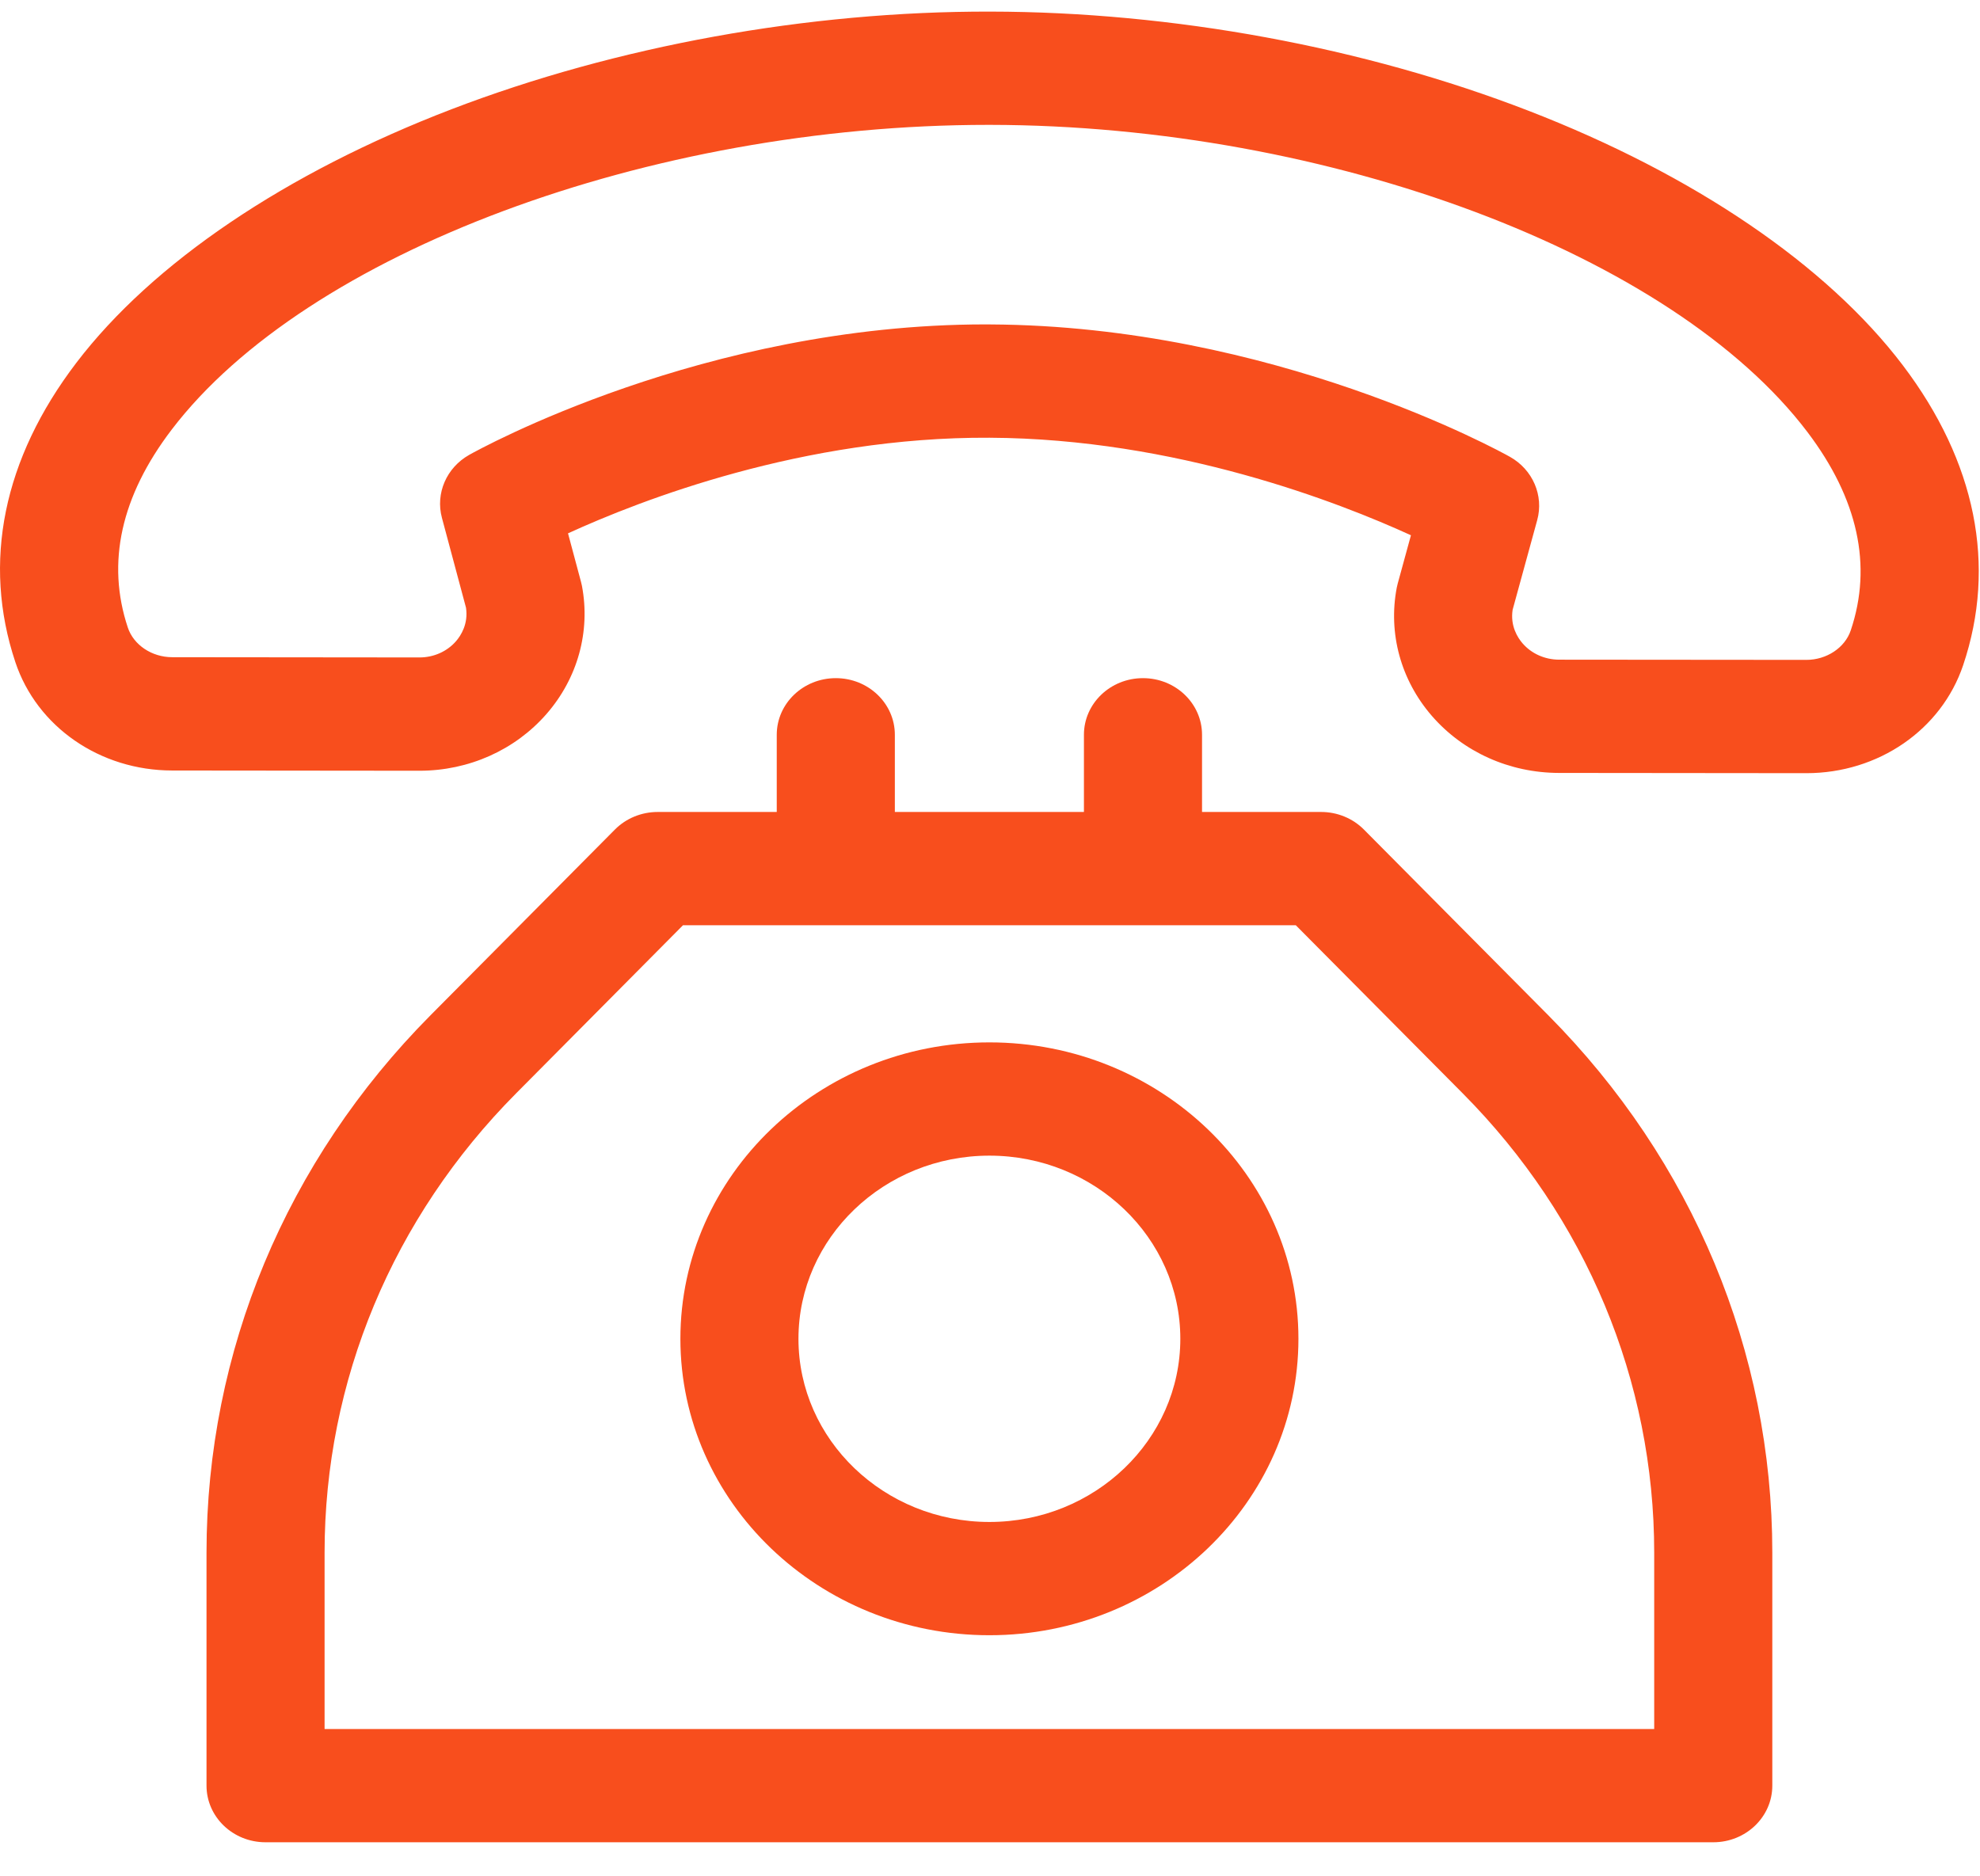
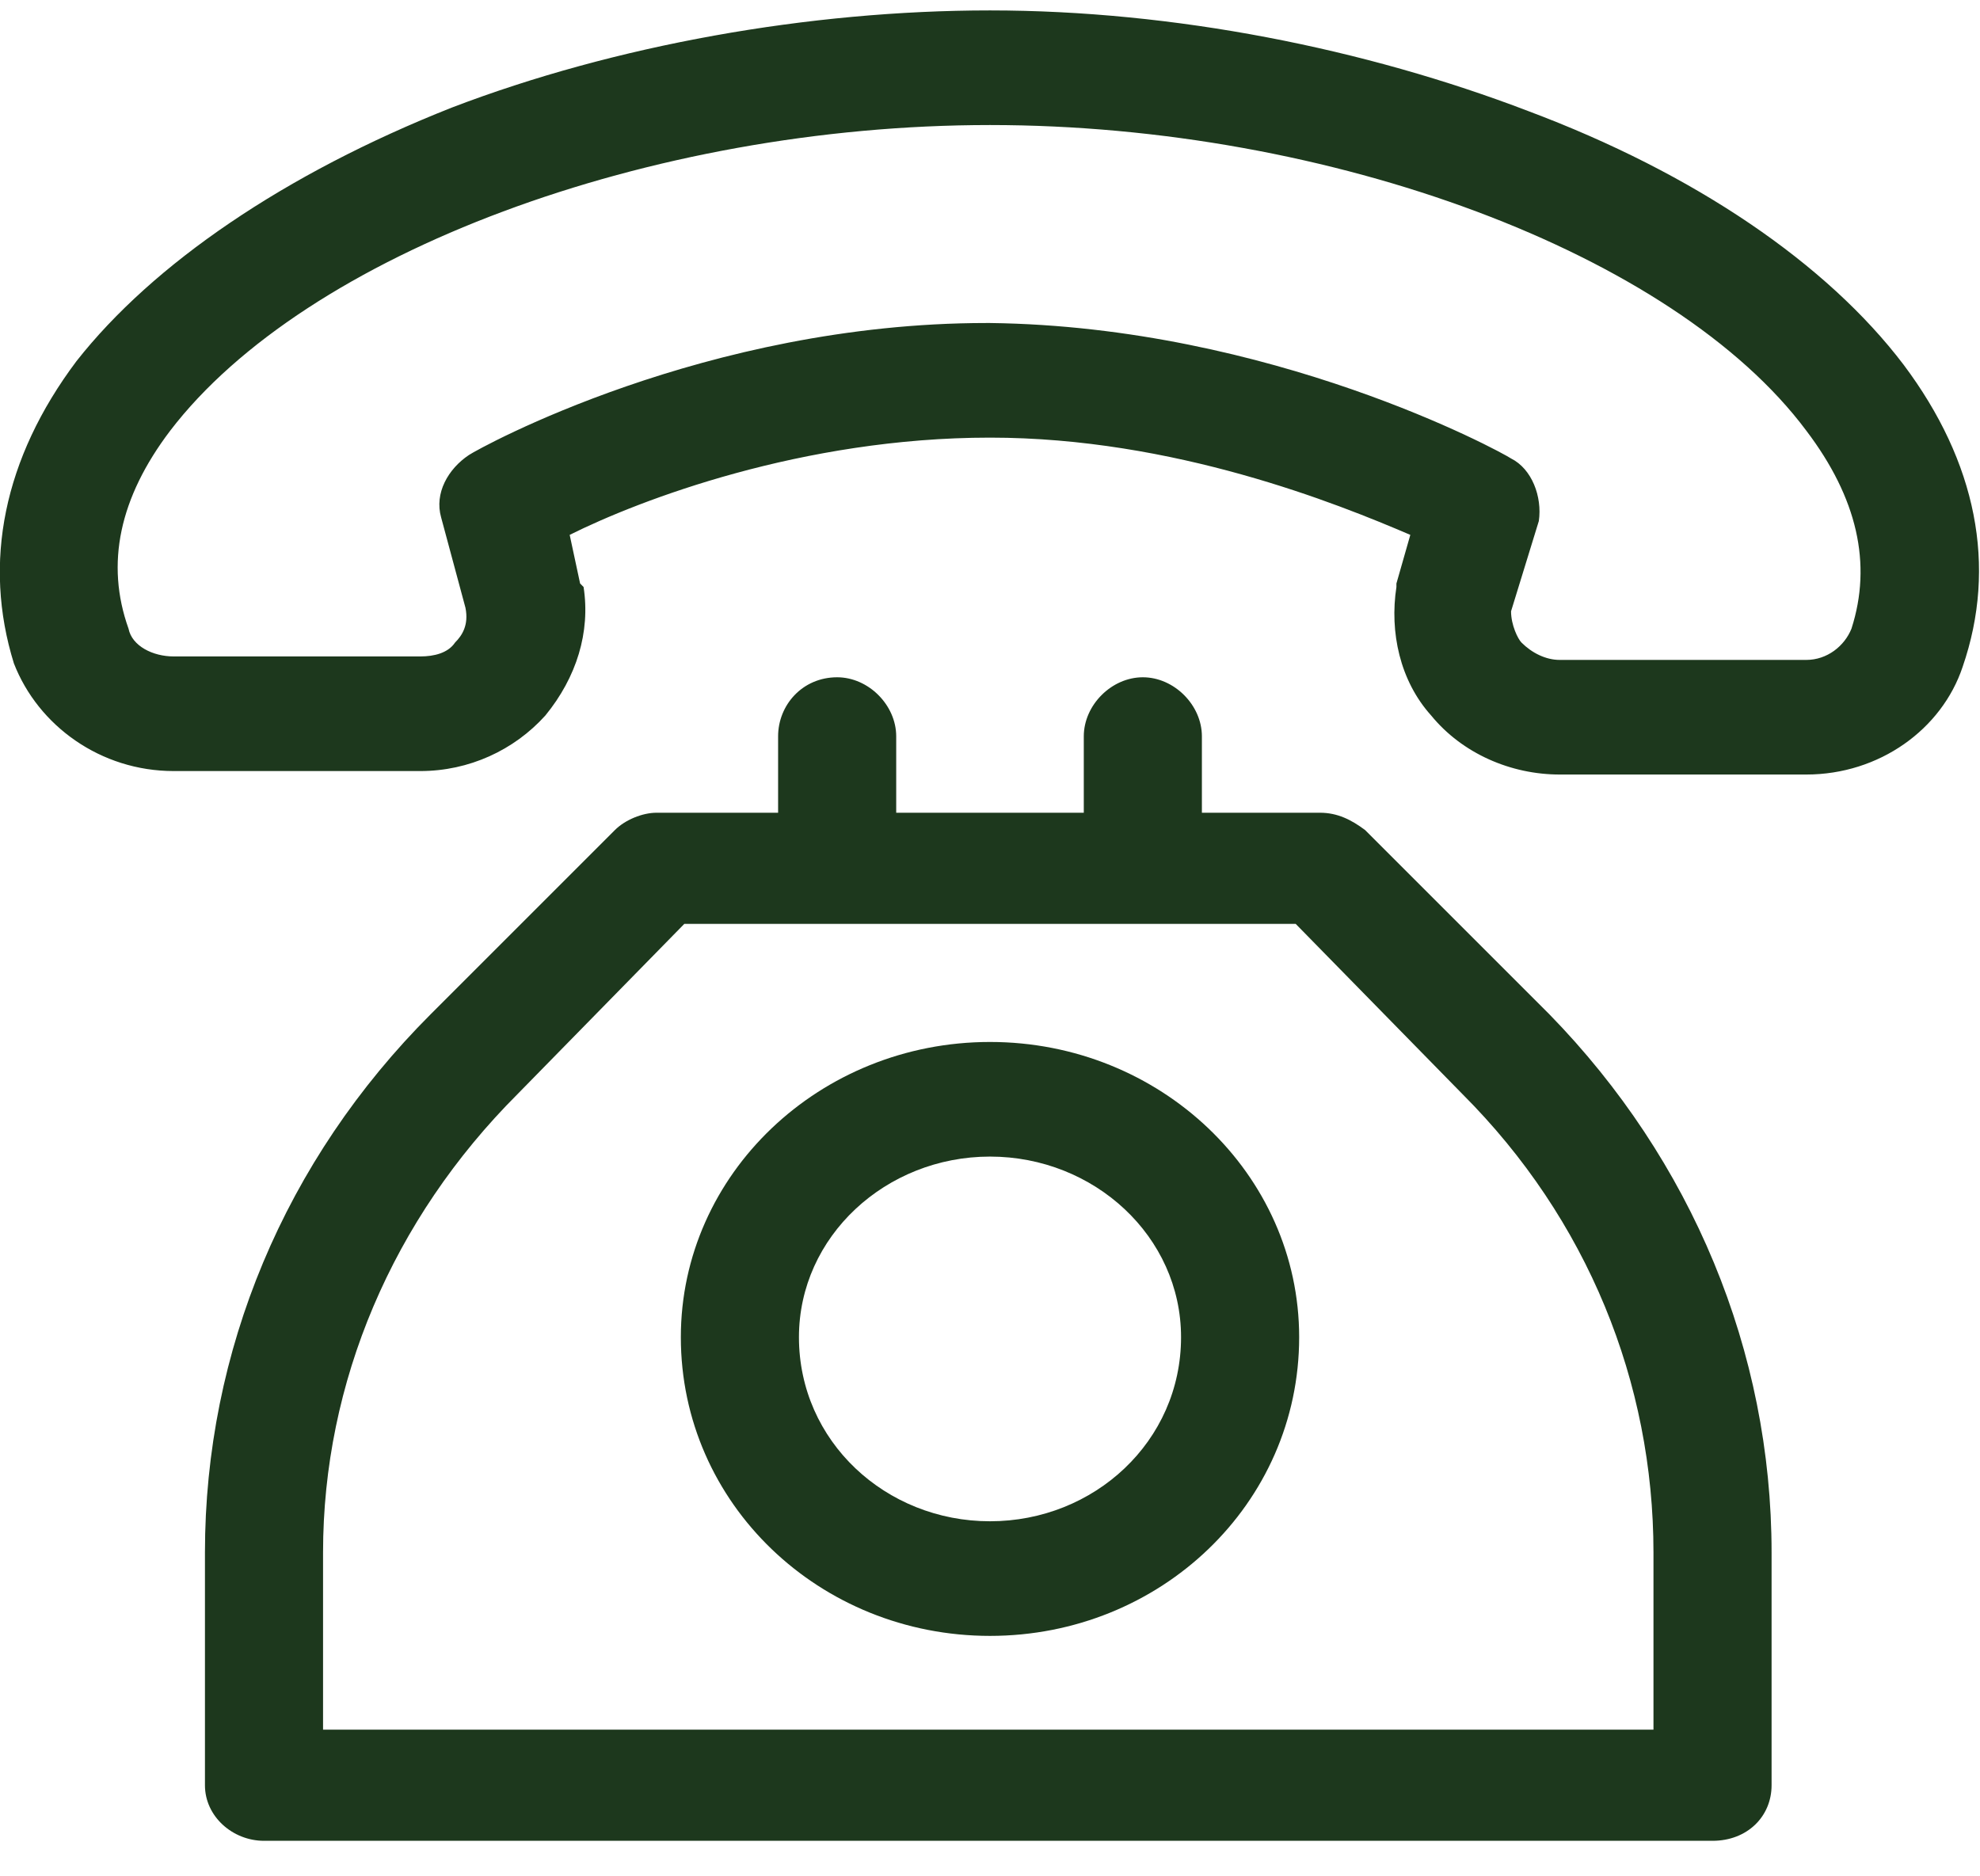
- <svg xmlns="http://www.w3.org/2000/svg" width="57" height="54" viewBox="0 0 57 54" fill="none">
-   <path d="M54.782 10.522C52.596 7.636 48.768 5.032 44.003 3.189C39.264 1.355 33.762 0.341 28.509 0.334C23.256 0.322 17.747 1.325 13.002 3.144C8.229 4.974 4.392 7.567 2.198 10.445C0.091 13.21 -0.516 16.191 0.442 19.064C1.063 20.927 2.876 22.182 4.954 22.184L12.069 22.191C12.072 22.191 12.074 22.191 12.076 22.191C13.495 22.191 14.828 21.595 15.734 20.555C16.63 19.527 17.002 18.183 16.753 16.868C16.745 16.829 16.736 16.791 16.726 16.753L16.352 15.356C18.425 14.407 23.122 12.574 28.487 12.603C33.849 12.629 38.543 14.462 40.618 15.411L40.238 16.799C40.227 16.839 40.218 16.878 40.21 16.918C39.958 18.233 40.325 19.578 41.218 20.609C42.122 21.653 43.456 22.252 44.879 22.254L51.994 22.261C51.996 22.261 51.999 22.261 52.001 22.261C54.075 22.261 55.888 21.012 56.515 19.152C57.482 16.28 56.882 13.296 54.782 10.522ZM53.279 18.15C53.111 18.65 52.585 18.999 52 18.999L44.883 18.993C44.473 18.992 44.09 18.821 43.832 18.524C43.692 18.362 43.474 18.026 43.545 17.558L44.253 14.975C44.447 14.267 44.125 13.521 43.467 13.152C43.192 12.998 36.65 9.381 28.505 9.341C28.459 9.341 28.416 9.34 28.37 9.34C20.278 9.34 13.782 12.942 13.508 13.096C12.854 13.464 12.533 14.204 12.722 14.909L13.415 17.496C13.486 17.965 13.266 18.302 13.126 18.463C12.868 18.759 12.485 18.929 12.075 18.929L4.958 18.922C4.373 18.922 3.847 18.571 3.68 18.069C3.058 16.203 3.482 14.286 4.942 12.37C8.82 7.281 18.7 3.595 28.451 3.595C28.469 3.595 28.487 3.595 28.505 3.595C38.266 3.609 48.16 7.328 52.032 12.439C53.488 14.362 53.908 16.283 53.279 18.15Z" fill="#F84E1D" />
-   <path d="M44.569 29.229L39.264 23.884C38.943 23.561 38.498 23.378 38.033 23.378H34.604V21.156C34.604 20.255 33.843 19.525 32.904 19.525C31.965 19.525 31.204 20.255 31.204 21.156V23.378H25.761V21.156C25.761 20.255 25 19.525 24.061 19.525C23.122 19.525 22.361 20.255 22.361 21.156V23.378H18.933C18.467 23.378 18.023 23.561 17.702 23.884L12.396 29.229C8.236 33.42 5.945 38.915 5.945 44.703V51.411C5.945 52.312 6.706 53.042 7.644 53.042H49.321C50.26 53.042 51.021 52.312 51.021 51.411V44.703C51.021 38.915 48.73 33.42 44.569 29.229ZM9.344 49.781V44.703C9.344 39.757 11.302 35.06 14.858 31.479L19.661 26.64H37.304L42.108 31.479C45.663 35.06 47.621 39.757 47.621 44.703V49.781H9.344Z" fill="#F84E1D" />
-   <path d="M28.483 30.012C23.577 30.012 19.587 33.84 19.587 38.546C19.587 43.252 23.577 47.081 28.483 47.081C33.388 47.081 37.379 43.252 37.379 38.546C37.379 33.84 33.388 30.012 28.483 30.012ZM28.483 43.82C25.452 43.82 22.986 41.454 22.986 38.546C22.986 35.639 25.452 33.273 28.483 33.273C31.513 33.273 33.979 35.639 33.979 38.546C33.979 41.454 31.513 43.82 28.483 43.82Z" fill="#F84E1D" />
+ <svg xmlns="http://www.w3.org/2000/svg" version="1.2" viewBox="0 0 57 54" width="57" height="54">
+   <style>
+ 		.s0 { fill: #1d381d } 
+ 	</style>
+   <path fill-rule="evenodd" class="s0" d="m56.5 19.2c-0.6 1.8-2.4 3.1-4.5 3.1q0 0 0 0h-7.1c-1.4 0-2.8-0.6-3.7-1.7-0.9-1-1.2-2.4-1-3.7q0 0 0-0.1l0.4-1.4c-2.1-0.9-6.8-2.8-12.1-2.8-5.4 0-10.1 1.8-12.1 2.8l0.3 1.4q0 0 0.1 0.1c0.2 1.3-0.2 2.6-1.1 3.7-0.9 1-2.2 1.6-3.6 1.6q0 0 0 0h-7.1c-2.1 0-3.9-1.3-4.6-3.1-0.9-2.9-0.3-5.9 1.8-8.7 2.2-2.8 6-5.4 10.8-7.3 4.7-1.8 10.3-2.8 15.5-2.8 5.3 0 10.8 1.1 15.5 2.9 4.8 1.8 8.6 4.4 10.8 7.3 2.1 2.8 2.7 5.8 1.7 8.7zm-4.5-6.8c-3.8-5.1-13.7-8.8-23.5-8.8q0 0 0 0c-9.8 0-19.7 3.7-23.6 8.8q-2.2 2.9-1.2 5.7c0.1 0.5 0.7 0.8 1.3 0.8h7.1c0.4 0 0.8-0.1 1-0.4 0.2-0.2 0.4-0.5 0.3-1l-0.7-2.6c-0.2-0.7 0.2-1.4 0.8-1.8 0.3-0.2 6.8-3.8 14.9-3.8q0 0 0.1 0c8.1 0.1 14.7 3.7 15 3.9 0.6 0.3 0.9 1.1 0.8 1.8l-0.8 2.6c0 0.4 0.2 0.8 0.3 0.9 0.3 0.3 0.7 0.5 1.1 0.5h7.1c0.6 0 1.1-0.4 1.3-0.9q0.9-2.8-1.3-5.7zm-1 32.3v6.7c0 0.9-0.7 1.6-1.7 1.6h-41.7c-0.9 0-1.7-0.7-1.7-1.6v-6.7c0-5.8 2.3-11.3 6.5-15.5l5.3-5.3c0.3-0.3 0.8-0.5 1.2-0.5h3.5v-2.2c0-0.9 0.7-1.7 1.7-1.7 0.9 0 1.7 0.8 1.7 1.7v2.2h5.4v-2.2c0-0.9 0.8-1.7 1.7-1.7 0.9 0 1.7 0.8 1.7 1.7v2.2h3.4c0.5 0 0.9 0.2 1.3 0.5l5.3 5.3c4.1 4.2 6.4 9.7 6.4 15.5zm-3.4 5.1v-5.1c0-4.9-1.9-9.6-5.5-13.2l-4.8-4.9h-17.6l-4.8 4.9c-3.6 3.6-5.6 8.3-5.6 13.2v5.1zm-10.2-11.3c0 4.8-4 8.6-8.9 8.6-4.9 0-8.9-3.8-8.9-8.6 0-4.7 4-8.5 8.9-8.5 4.9 0 8.9 3.8 8.9 8.5zm-3.4 0c0-2.9-2.5-5.2-5.5-5.2-3 0-5.5 2.3-5.5 5.2 0 3 2.5 5.3 5.5 5.3 3 0 5.5-2.3 5.5-5.3z" />
</svg>
